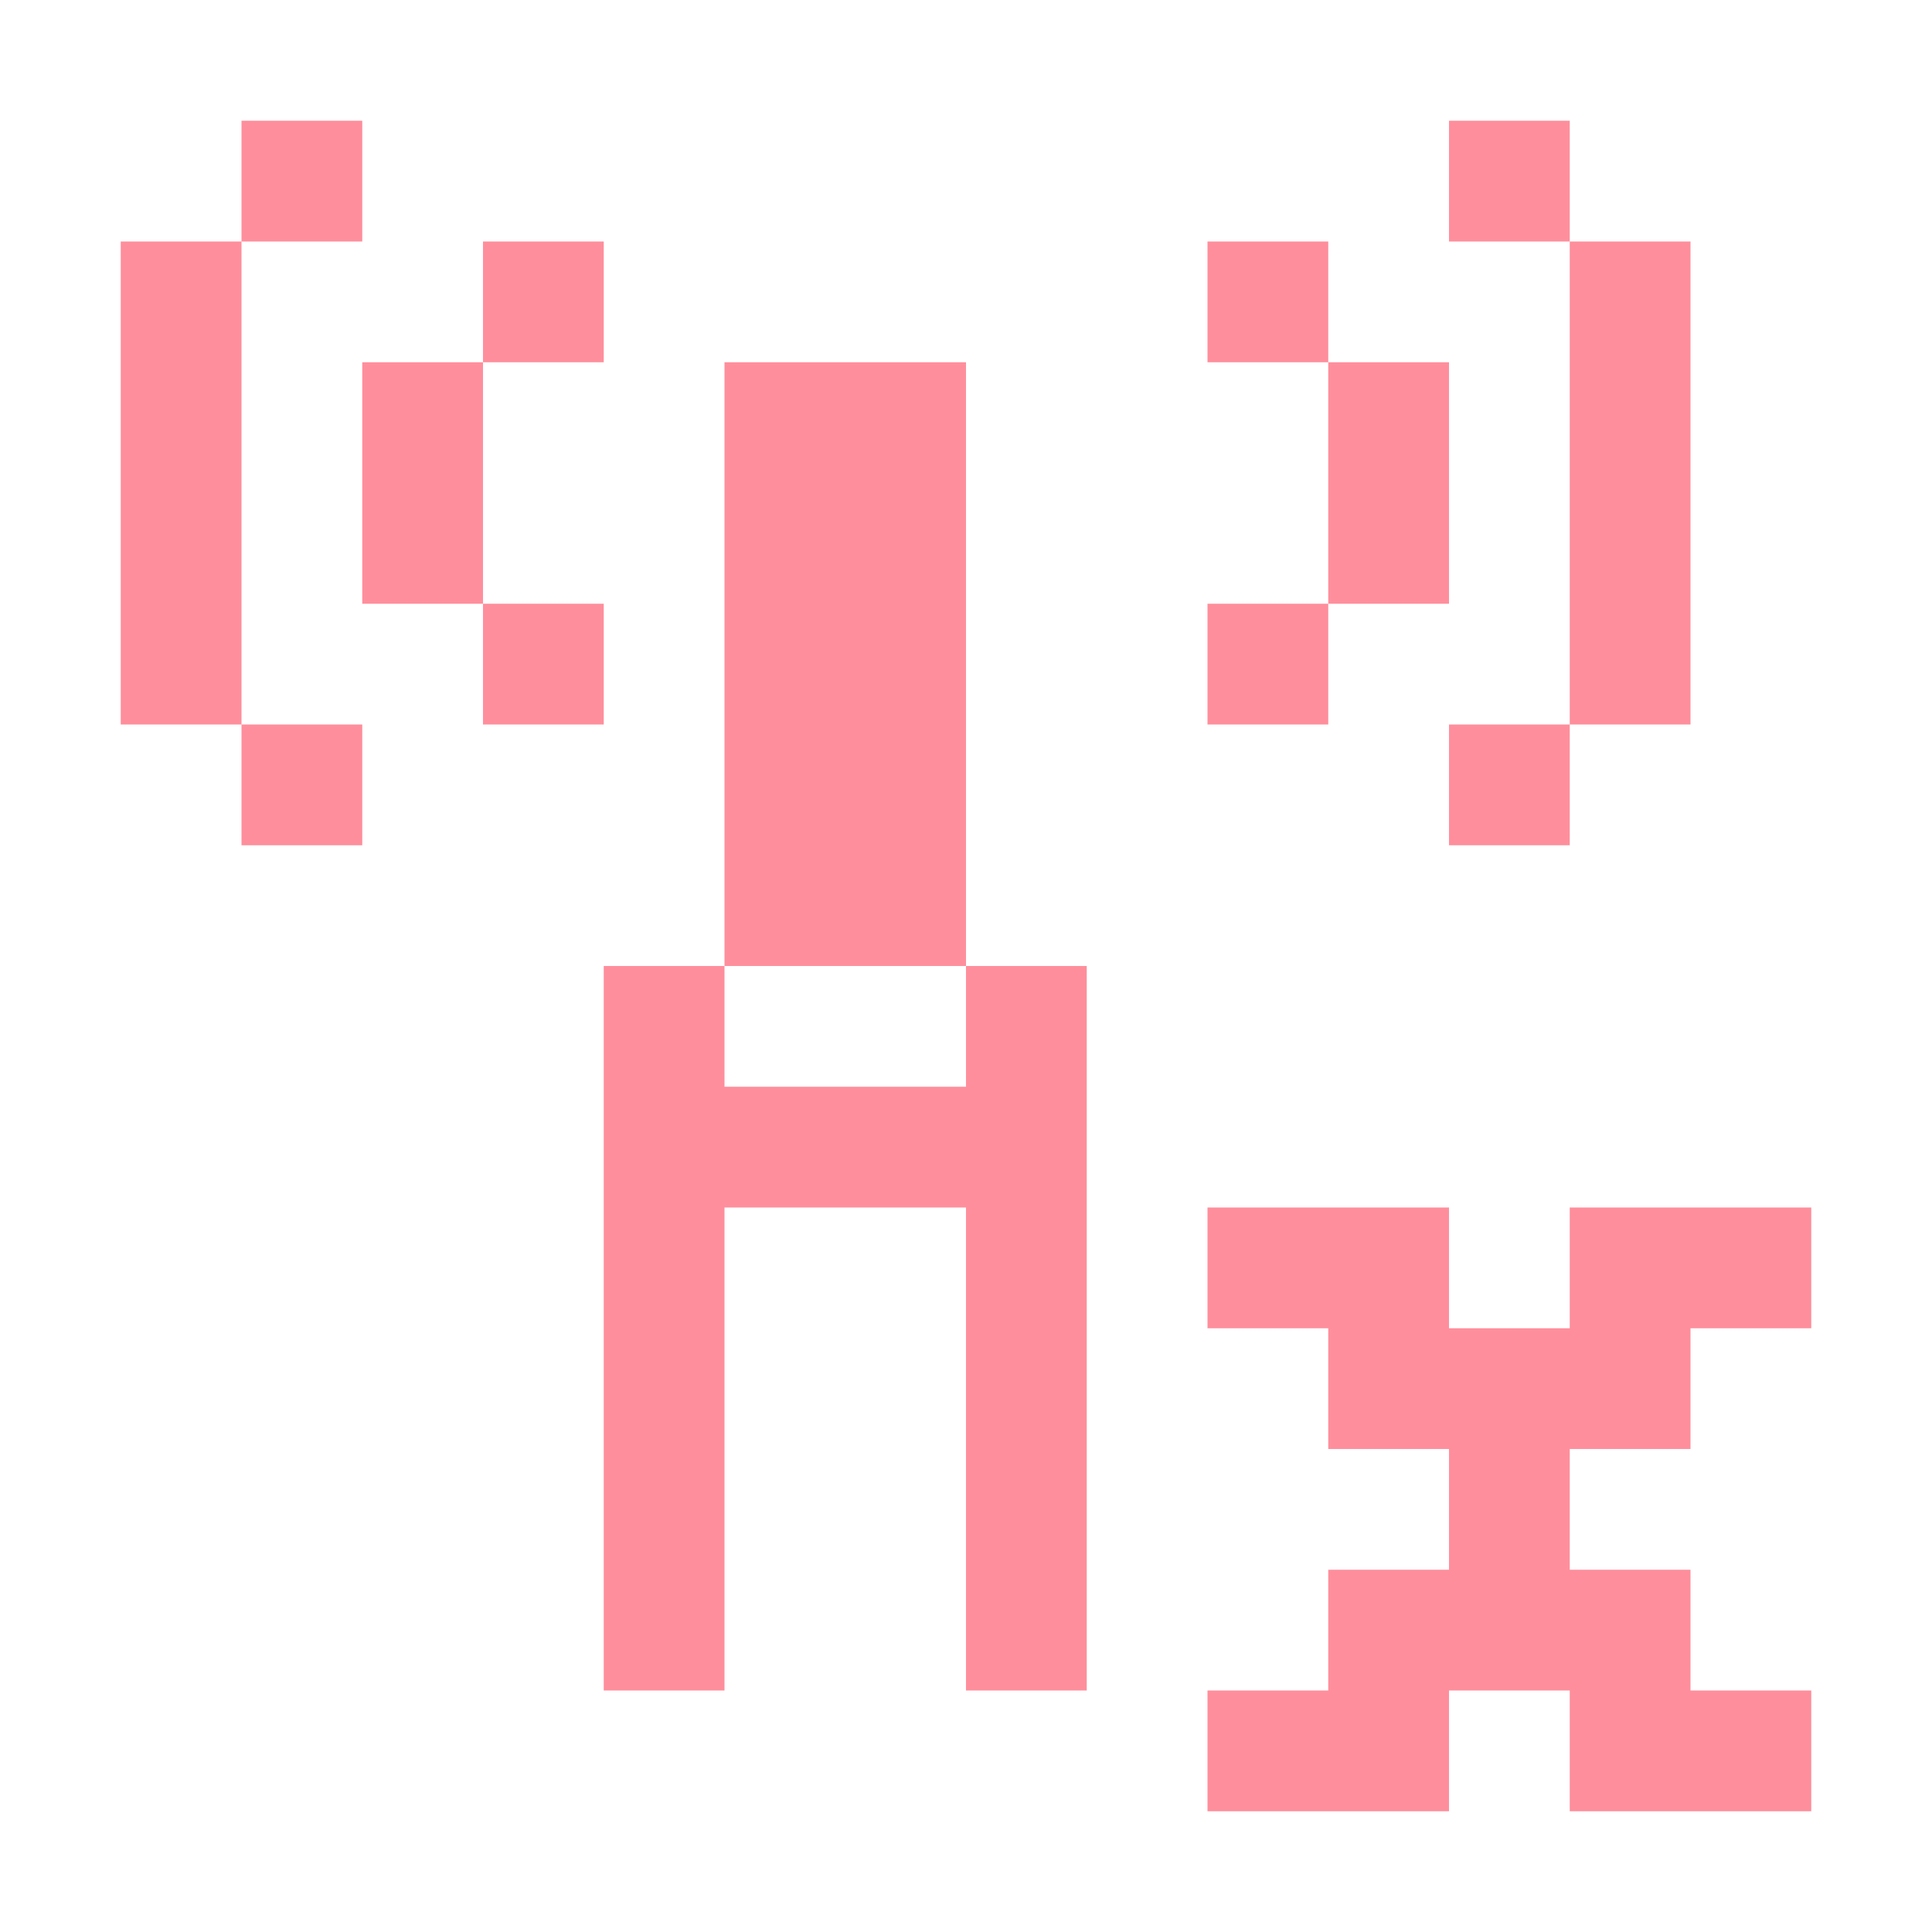
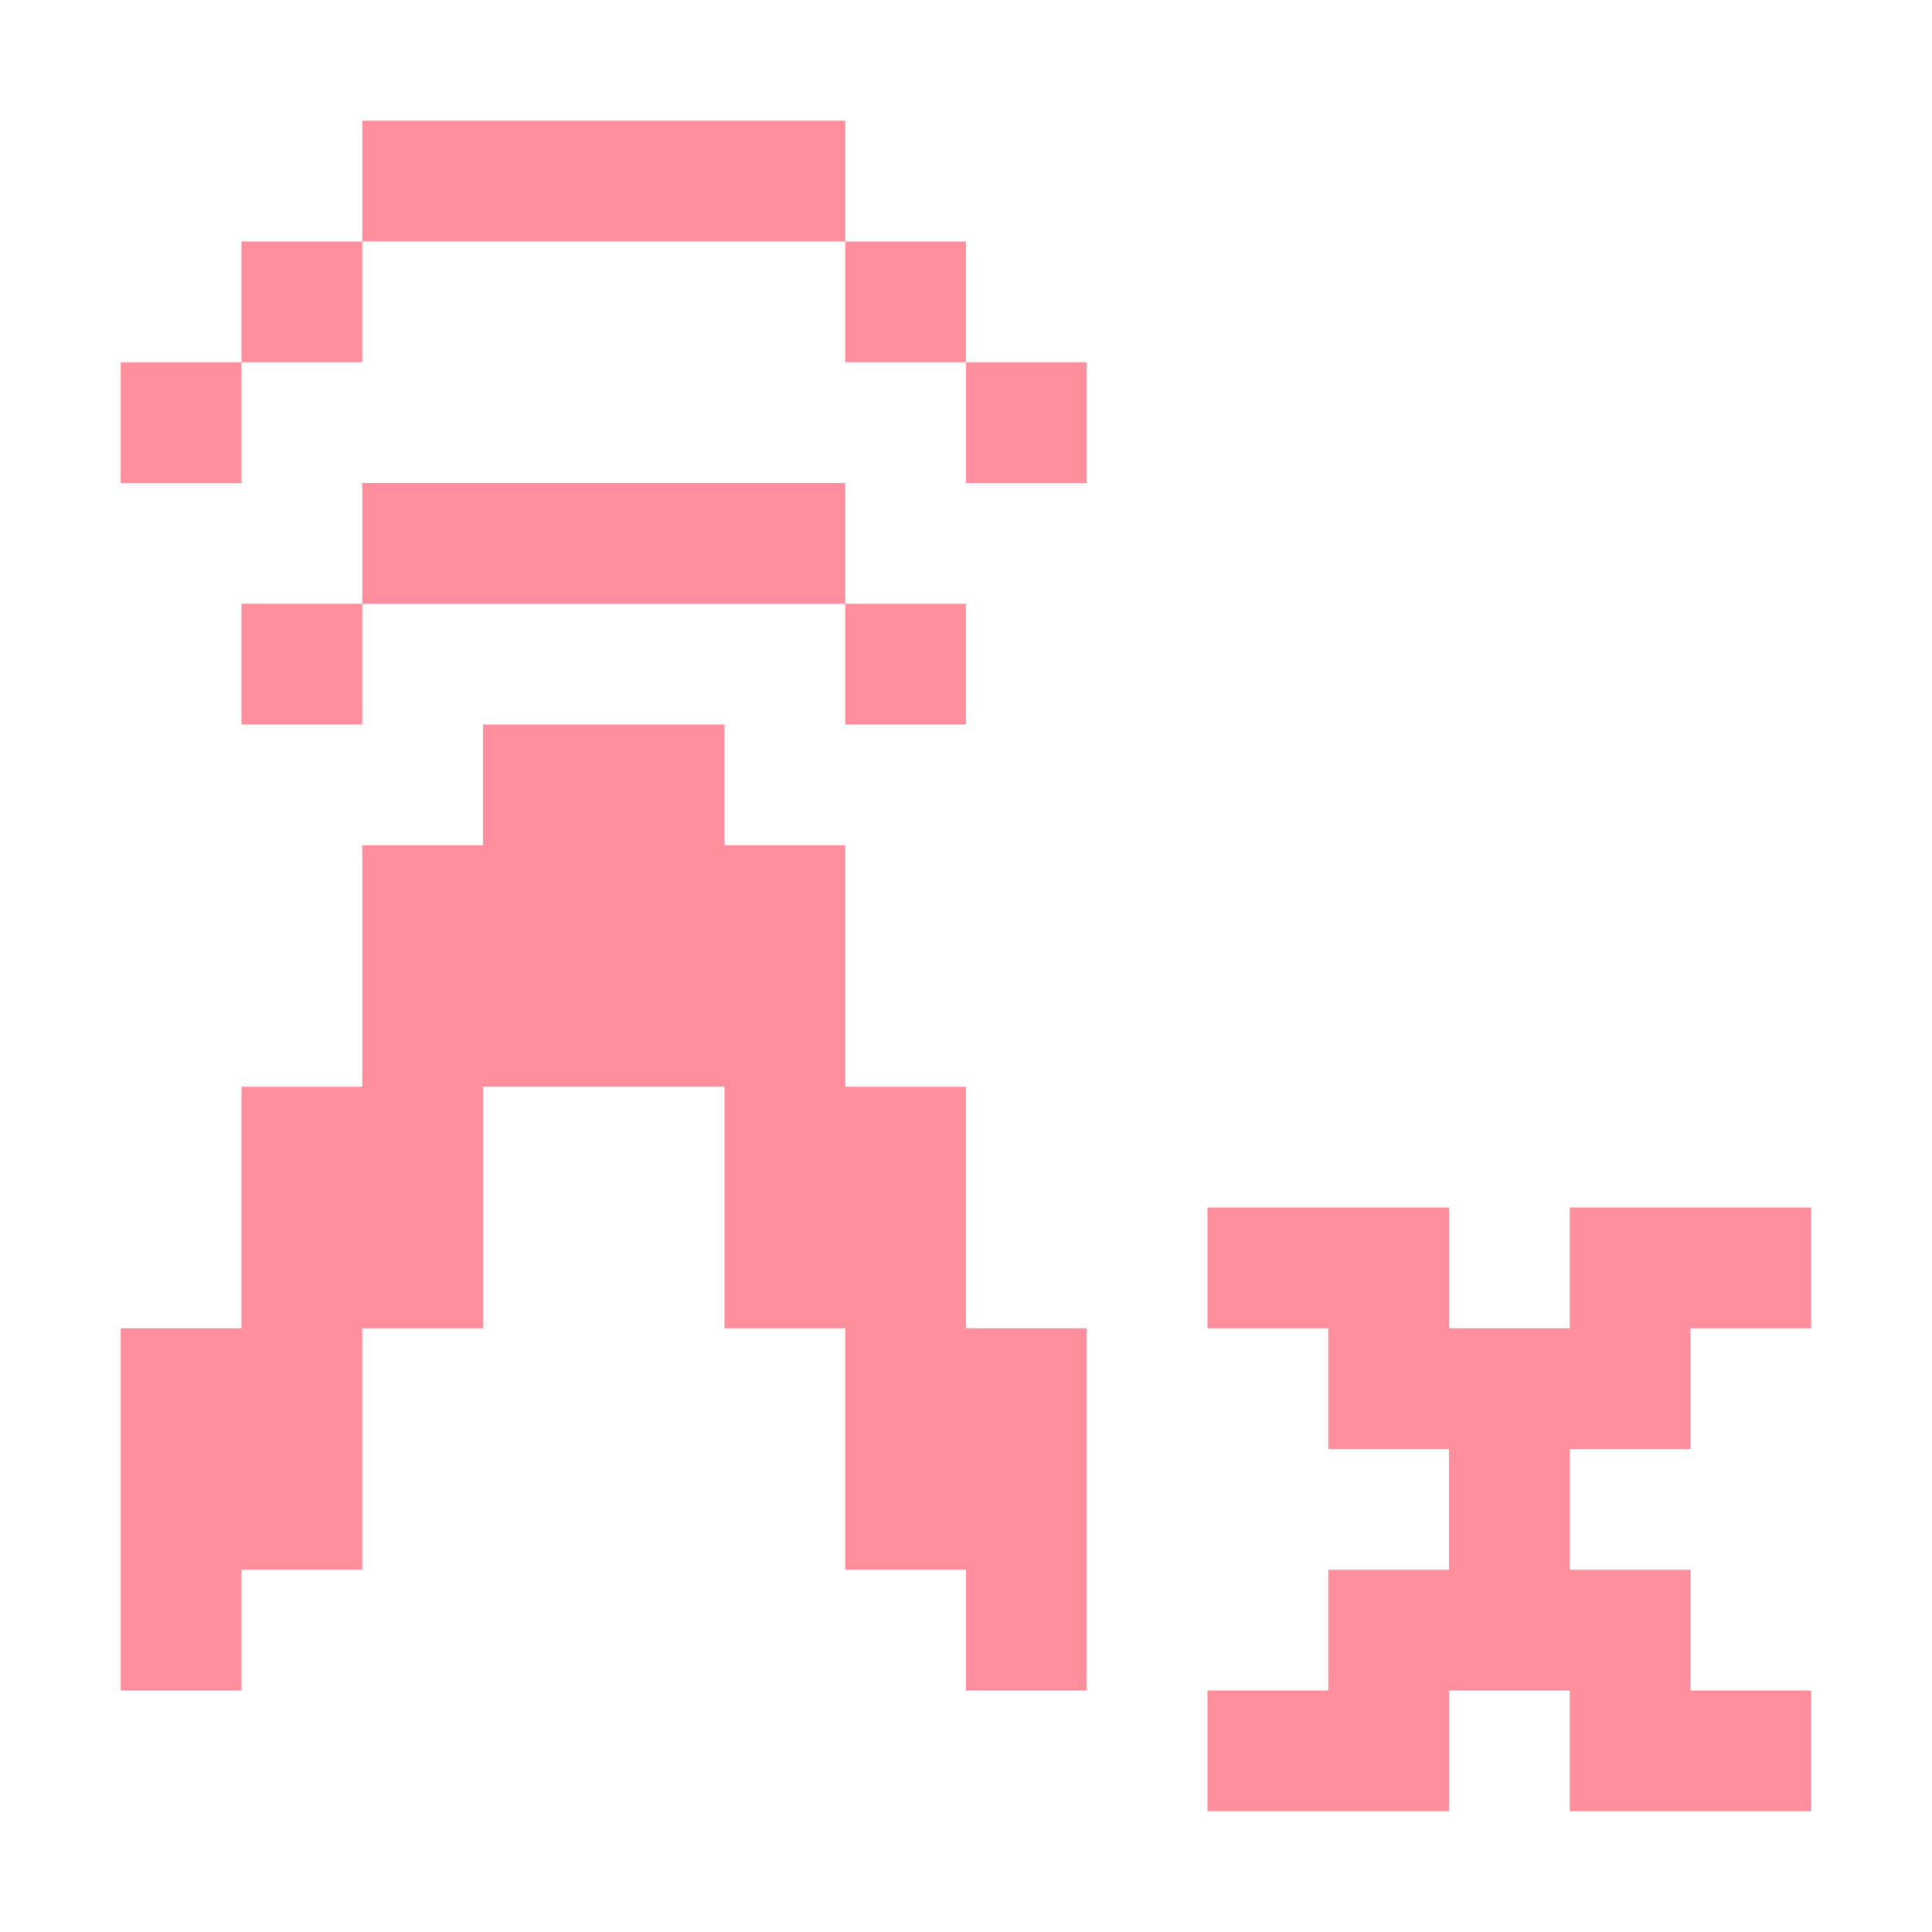
<svg xmlns="http://www.w3.org/2000/svg" width="48" height="48" viewBox="0 0 48 48" role="img" aria-label="Tracker error">
  <g color="#ff8e9c">
-     <path d="M6 3 H9 V6 H6 Z M36 3 H39 V6 H36 Z M3 6 H6 V9 H3 Z M12 6 H15 V9 H12 Z M30 6 H33 V9 H30 Z M39 6 H42 V9 H39 Z M3 9 H6 V12 H3 Z M9 9 H12 V12 H9 Z M18 9 H24 V12 H18 Z M33 9 H36 V12 H33 Z M39 9 H42 V12 H39 Z M3 12 H6 V15 H3 Z M9 12 H12 V15 H9 Z M18 12 H24 V15 H18 Z M33 12 H36 V15 H33 Z M39 12 H42 V15 H39 Z M3 15 H6 V18 H3 Z M12 15 H15 V18 H12 Z M18 15 H24 V18 H18 Z M30 15 H33 V18 H30 Z M39 15 H42 V18 H39 Z M6 18 H9 V21 H6 Z M18 18 H24 V21 H18 Z M36 18 H39 V21 H36 Z M18 21 H24 V24 H18 Z M15 24 H18 V27 H15 Z M24 24 H27 V27 H24 Z M15 27 H27 V30 H15 Z M15 30 H18 V33 H15 Z M24 30 H27 V33 H24 Z M15 33 H18 V36 H15 Z M24 33 H27 V36 H24 Z M15 36 H18 V39 H15 Z M24 36 H27 V39 H24 Z M15 39 H18 V42 H15 Z M24 39 H27 V42 H24 Z" fill="currentColor" />
+     <path d="M9 3 H21 V6 H9 Z M6 6 H9 V9 H6 Z M21 6 H24 V9 H21 Z M3 9 H6 V12 H3 Z M24 9 H27 V12 H24 Z M9 12 H21 V15 H9 Z M6 15 H9 V18 H6 Z M21 15 H24 V18 H21 Z M12 18 H18 V21 H12 Z M9 21 H21 V24 H9 Z M9 24 H21 V27 H9 Z M6 27 H12 V30 H6 Z M18 27 H24 V30 H18 Z M6 30 H12 V33 H6 Z M18 30 H24 V33 H18 Z M3 33 H9 V36 H3 Z M21 33 H27 V36 H21 Z M3 36 H9 V39 H3 Z M21 36 H27 V39 H21 Z M3 39 H6 V42 H3 Z M24 39 H27 V42 H24 Z" fill="currentColor" />
    <path d="M30 30 H36 V33 H30 Z M39 30 H45 V33 H39 Z M33 33 H42 V36 H33 Z M36 36 H39 V39 H36 Z M33 39 H42 V42 H33 Z M30 42 H36 V45 H30 Z M39 42 H45 V45 H39 Z" fill="currentColor" />
  </g>
</svg>
